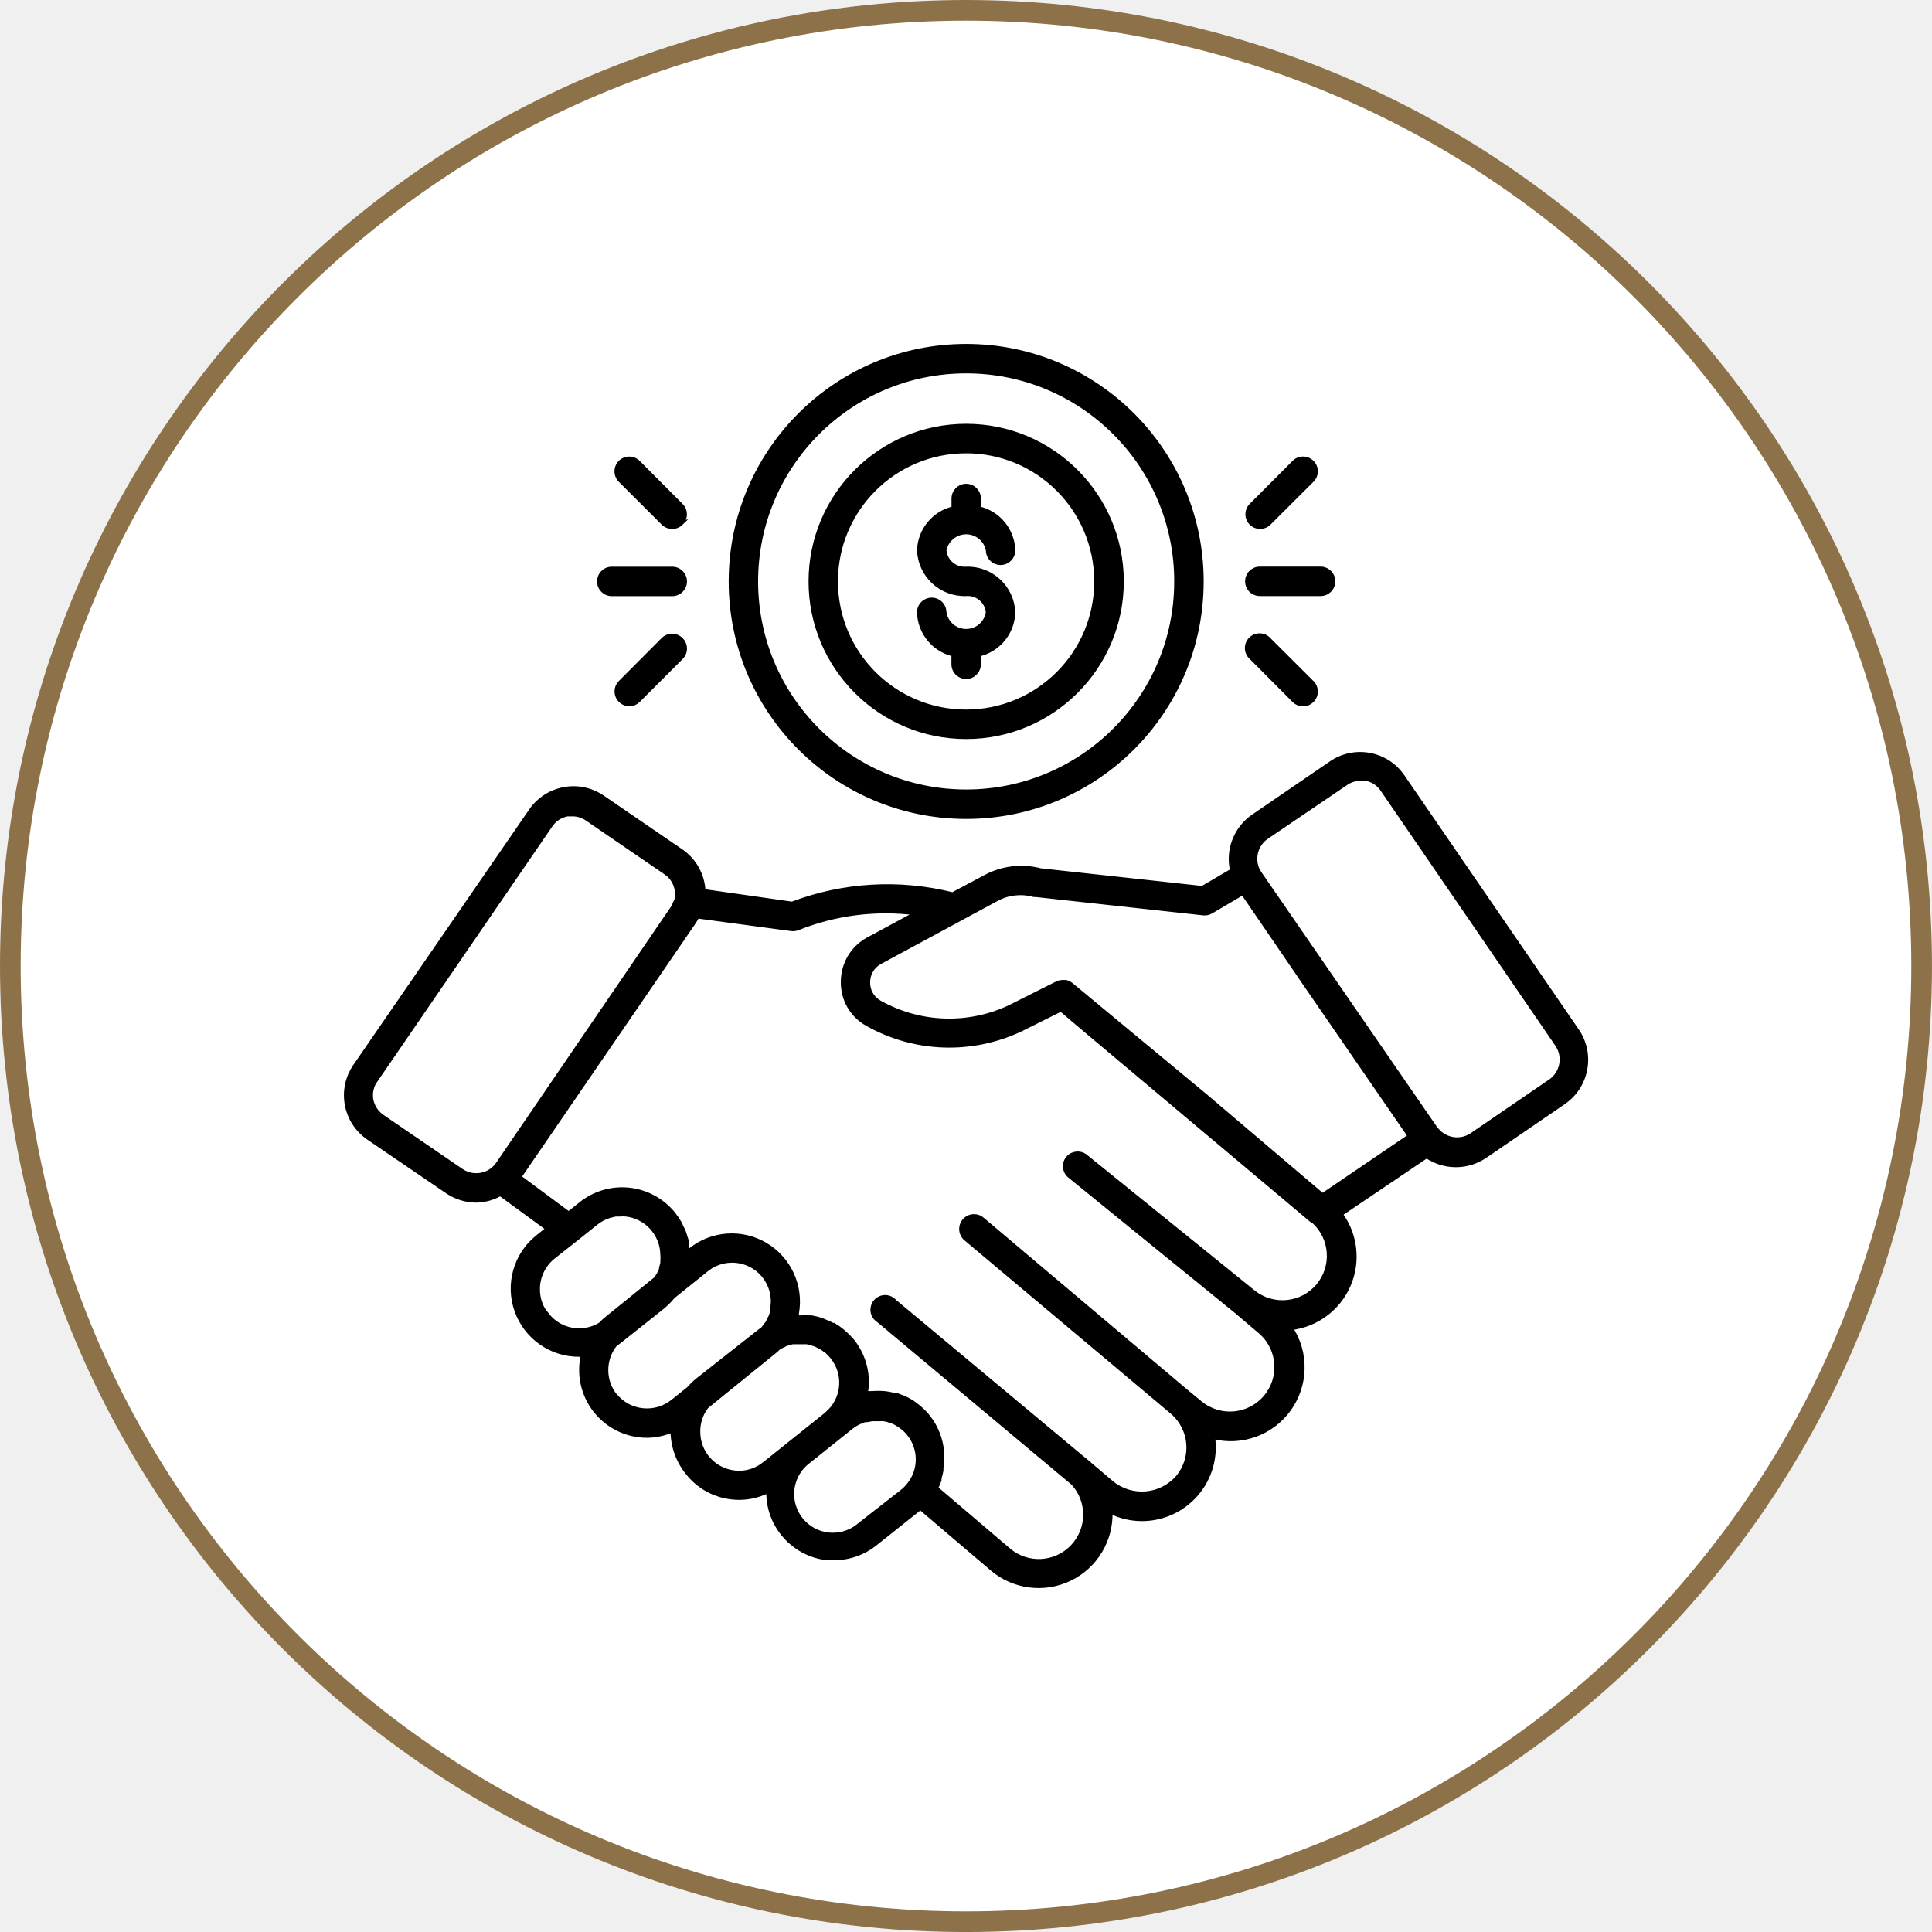
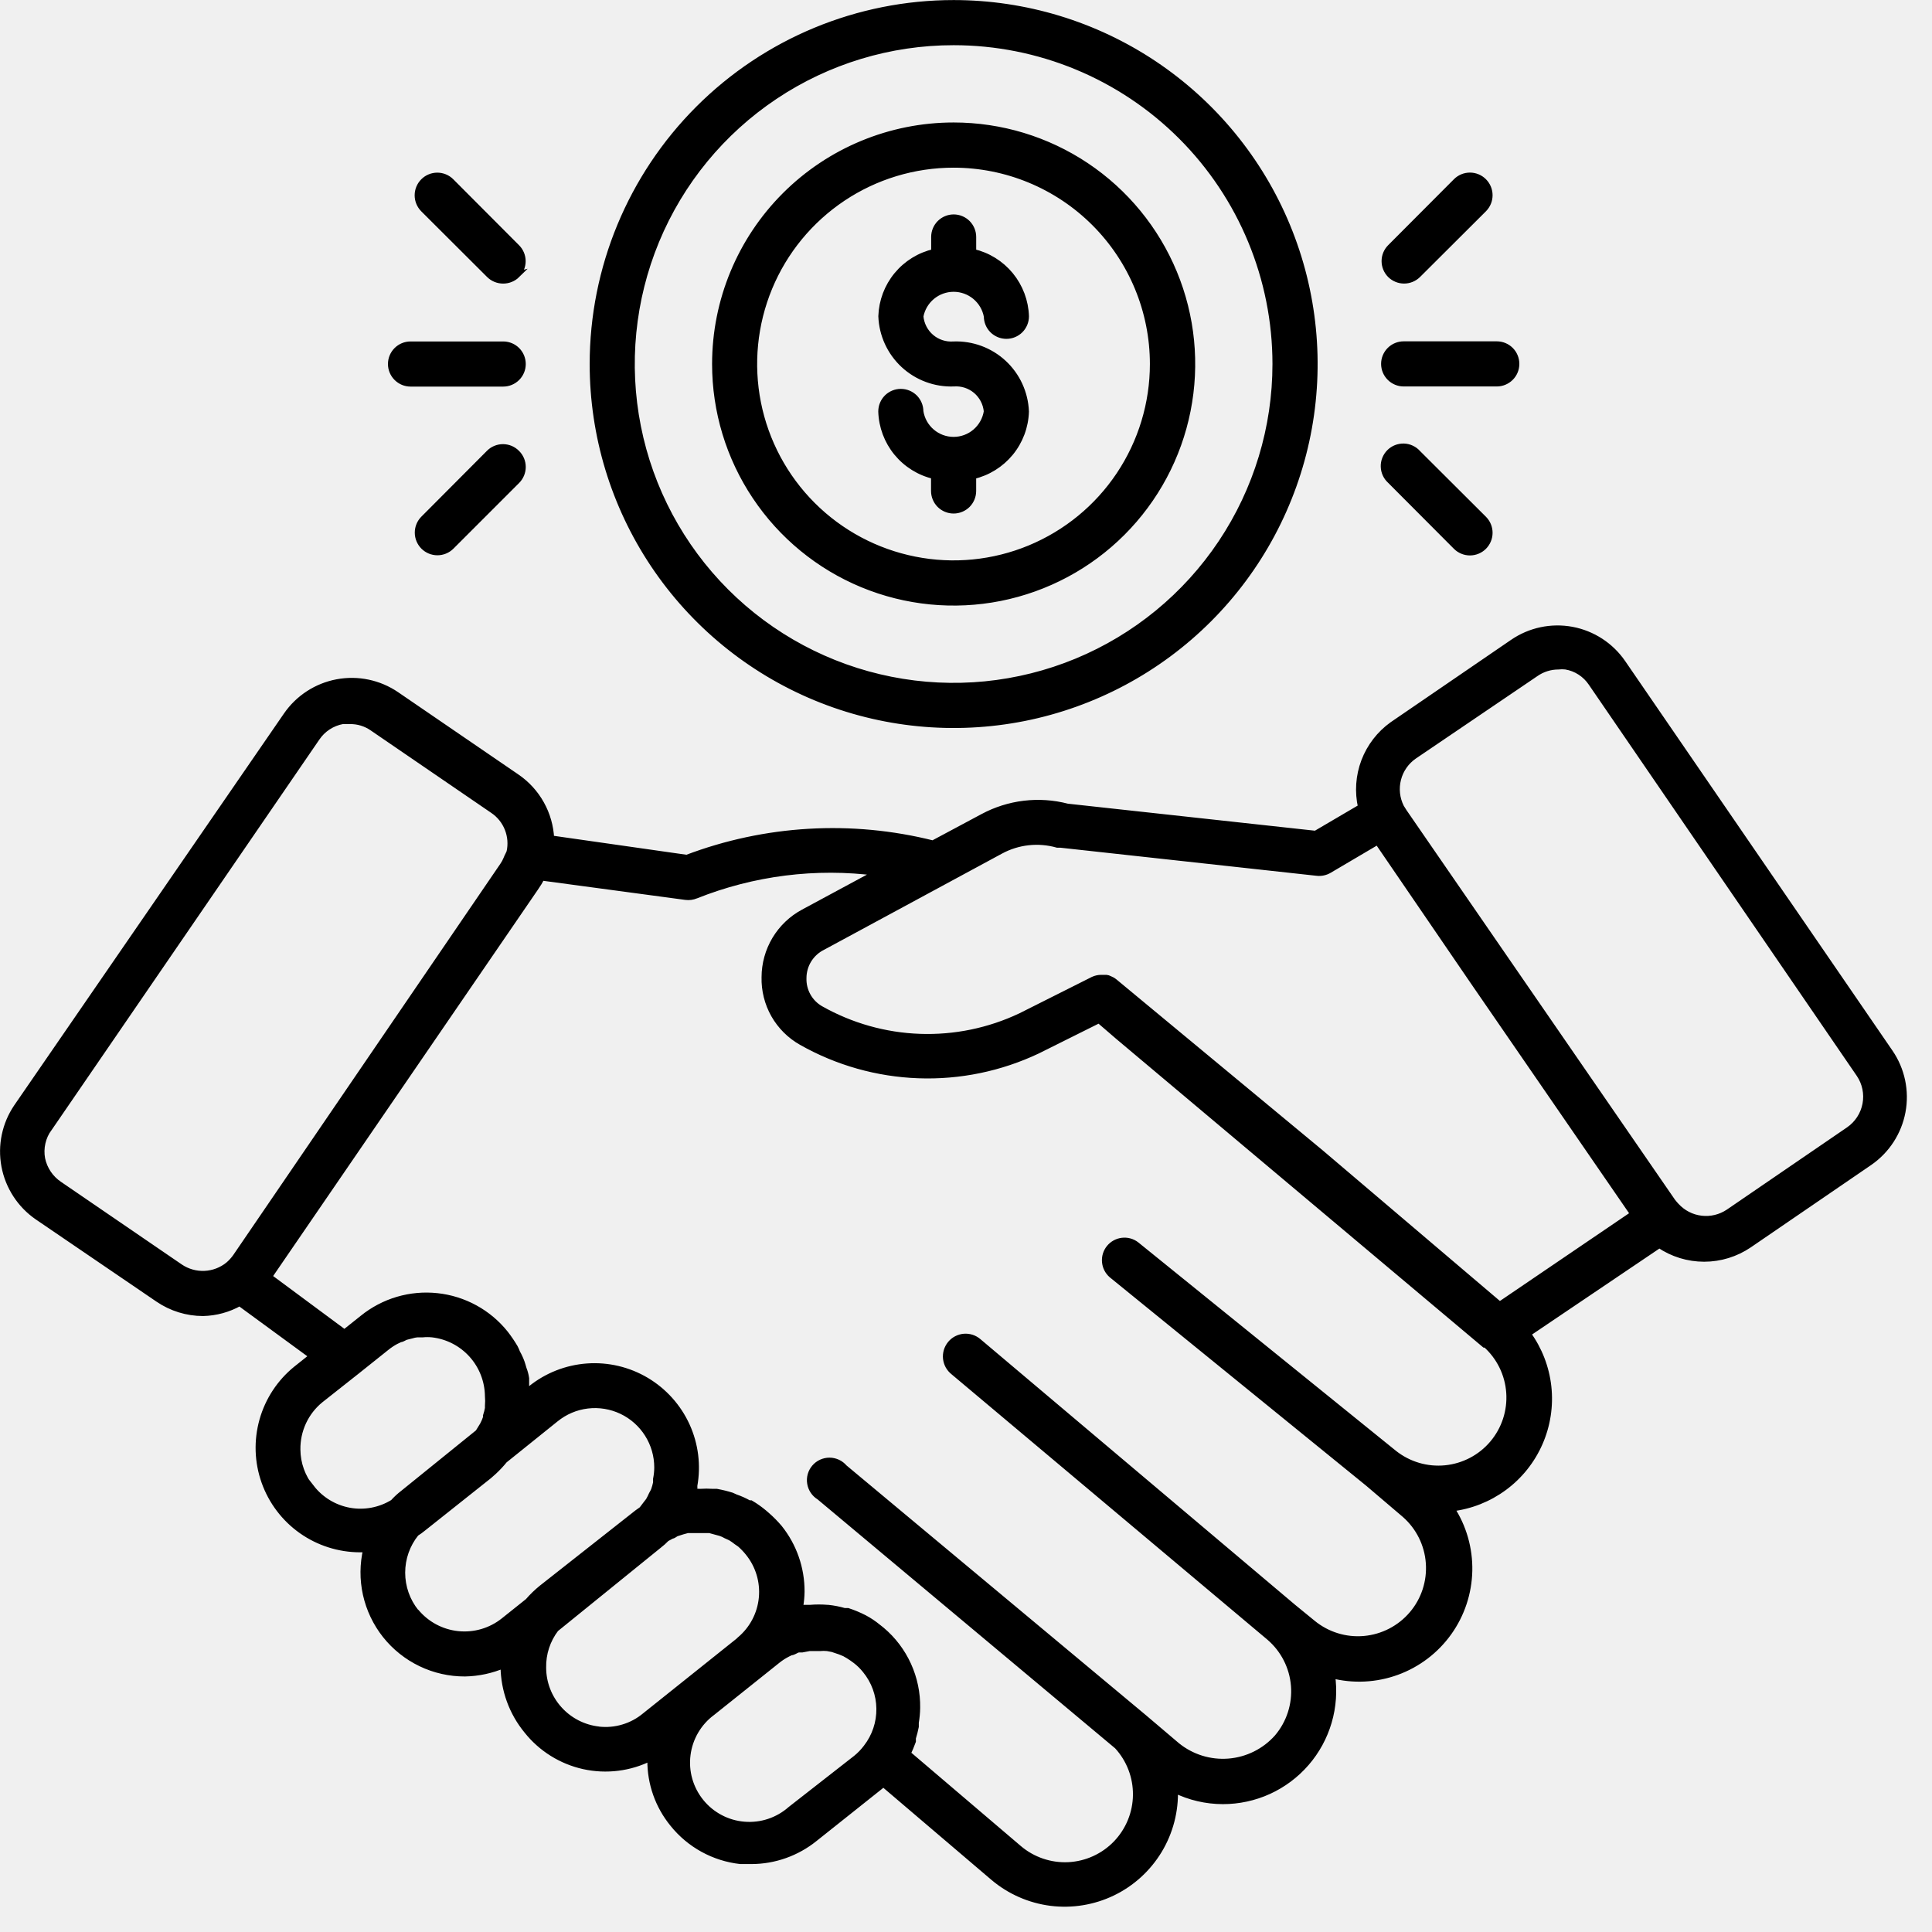
- <svg xmlns="http://www.w3.org/2000/svg" width="93.485" height="93.485" viewBox="0 0 93.485 93.485">
-   <g transform="translate(456.835 4613.865)">
-     <g transform="translate(-456.835 -4613.865)" fill="#fff" stroke="#8d7249" stroke-width="1">
-       <ellipse cx="46.742" cy="46.743" rx="46.742" ry="46.743" stroke="none" />
-       <ellipse cx="46.742" cy="46.743" rx="46.242" ry="46.243" fill="none" />
-     </g>
-     <path d="M7.084,44.315l3.816,2.6a2.511,2.511,0,0,0,1.409.435,2.45,2.45,0,0,0,1.158-.318l2.3,1.684-.514.41a3.2,3.2,0,0,0,2.015,5.684h.2a3.185,3.185,0,0,0,3.111,3.92,3.258,3.258,0,0,0,1.225-.263v.055a3.228,3.228,0,0,0,.735,2.015,3.162,3.162,0,0,0,3.9.857v.08a3.142,3.142,0,0,0,.71,2.009,3.179,3.179,0,0,0,2.131,1.17h.343a3.185,3.185,0,0,0,2-.71L33.7,62.29l.086-.08,3.479,2.964a3.478,3.478,0,0,0,5.726-2.768,3.436,3.436,0,0,0,1.519.355,3.473,3.473,0,0,0,3.442-3.975,3.473,3.473,0,0,0,3.767-5.267,3.481,3.481,0,0,0,2.413-5.512L58.291,45.2a2.517,2.517,0,0,0,2.83,0l3.8-2.6a2.5,2.5,0,0,0,.649-3.473l-8.44-12.3a2.493,2.493,0,0,0-3.466-.643l-3.8,2.6a2.511,2.511,0,0,0-.986,2.6l-1.439.845-7.839-.857a3.675,3.675,0,0,0-2.664.318l-1.58.845a13,13,0,0,0-7.772.453l-4.287-.612a2.493,2.493,0,0,0-1.084-1.941l-3.8-2.6a2.5,2.5,0,0,0-3.466.649L6.435,40.848a2.5,2.5,0,0,0,.649,3.466Zm8.642,8.574a1.948,1.948,0,0,1-.441-1.225,1.99,1.99,0,0,1,.729-1.568l1.139-.9.943-.753a1.942,1.942,0,0,1,.3-.2l.141-.067c.061,0,.122-.055.184-.073l.171-.043a.919.919,0,0,1,.178-.037h.171a1.7,1.7,0,0,1,.306,0,1.99,1.99,0,0,1,1.764,1.954,1.746,1.746,0,0,1,0,.312v.073a1.709,1.709,0,0,1-.061.239.22.22,0,0,1,0,.055,1.555,1.555,0,0,1-.1.233l-.037.061-.11.178-2.37,1.917a2.383,2.383,0,0,0-.318.294,1.966,1.966,0,0,1-2.591-.472ZM19.033,56.8a1.984,1.984,0,0,1,0-2.493c.08-.049.147-.1.22-.159l2.082-1.654.159-.141a3.4,3.4,0,0,0,.331-.355l1.617-1.3a1.972,1.972,0,0,1,3.215,1.531,1.868,1.868,0,0,1-.037.367,1.1,1.1,0,0,1,0,.116,1.746,1.746,0,0,1-.067.239,1.3,1.3,0,0,1-.067.129,1.948,1.948,0,0,1-.1.2l-.1.129c-.037.049-.073.1-.116.153l-.141.1-3.025,2.382a3.431,3.431,0,0,0-.429.416l-.766.612a1.99,1.99,0,0,1-2.781-.288Zm5.775,3.711a1.978,1.978,0,0,1-1.764-1.96,1.954,1.954,0,0,1,.4-1.225l3.258-2.64a1.99,1.99,0,0,0,.239-.214l.171-.092c.049,0,.1-.055.147-.073l.19-.061.159-.043h.7l.178.049.159.043a.925.925,0,0,1,.178.08l.147.067a1.967,1.967,0,0,1,.184.129l.116.08a2.15,2.15,0,0,1,.257.269,1.968,1.968,0,0,1-.263,2.75.208.208,0,0,0-.037.037l-2.958,2.364a1.941,1.941,0,0,1-1.47.441Zm6.057,2.517a1.972,1.972,0,1,1-2.48-3.062l1.641-1.311.429-.343a1.935,1.935,0,0,1,.312-.2l.1-.049c.08,0,.153-.067.239-.092h.122l.227-.043h.331a1.5,1.5,0,0,1,.233,0l.165.031.239.08.147.061a2.517,2.517,0,0,1,.239.147l.11.08a1.77,1.77,0,0,1,.306.3,1.96,1.96,0,0,1,.031,2.45,1.893,1.893,0,0,1-.325.337ZM50.55,29.763l3.834-2.6a1.262,1.262,0,0,1,.717-.227,1,1,0,0,1,.233,0,1.225,1.225,0,0,1,.815.527l8.458,12.347a1.274,1.274,0,0,1-.331,1.764l-3.8,2.6a1.274,1.274,0,0,1-1.654-.2c-.043-.043-.08-.092-.116-.135L50.225,31.533l-.092-.147a1.274,1.274,0,0,1,.416-1.623Zm-13.064,3a2.4,2.4,0,0,1,1.8-.2h.1l8.1.888a.612.612,0,0,0,.374-.08l1.537-.906,3.019,4.416,5.059,7.349L53.251,47.1l-5.647-4.8L41.088,36.9a.613.613,0,0,0-.159-.092.294.294,0,0,0-.1-.031h-.159a.612.612,0,0,0-.251.055l-2.291,1.151a6.866,6.866,0,0,1-6.32-.227,1.084,1.084,0,0,1-.545-.974,1.1,1.1,0,0,1,.612-.986Zm-9.622,1.409A11.465,11.465,0,0,1,33.6,33.45L31.27,34.706a2.327,2.327,0,0,0-1.225,2.046A2.284,2.284,0,0,0,31.209,38.8a8.084,8.084,0,0,0,7.447.269L40.6,38.1l.612.527,11.563,9.72h.037a2.249,2.249,0,0,1-2.9,3.436L41.774,45.2a.612.612,0,0,0-.772.949l8.1,6.584,1.158.986a2.251,2.251,0,0,1-2.915,3.43l-.612-.5-9.94-8.391a.618.618,0,1,0-.784.955l9.971,8.378a2.248,2.248,0,0,1,.251,3.166,2.3,2.3,0,0,1-3.172.257l-1.053-.894-9.45-7.882a.612.612,0,1,0-.784.919l9.407,7.87a2.248,2.248,0,0,1-3.111,3.234l-3.515-2.995a3.76,3.76,0,0,0,.165-.392v-.1a3.466,3.466,0,0,0,.092-.361v-.129a2.989,2.989,0,0,0,.043-.465,3.142,3.142,0,0,0-1.115-2.45l-.116-.092a2.633,2.633,0,0,0-.441-.294,3.8,3.8,0,0,0-.514-.214h-.11a2.878,2.878,0,0,0-.508-.1h-.018a3.38,3.38,0,0,0-.557,0H31.16v-.055a2.922,2.922,0,0,0,.043-.465,3.2,3.2,0,0,0-.7-2.009,3.9,3.9,0,0,0-.386-.392l-.092-.08a3.314,3.314,0,0,0-.423-.3h-.055a2.621,2.621,0,0,0-.423-.19L29,53.122a4.08,4.08,0,0,0-.472-.116H28.41a3.136,3.136,0,0,0-.41,0,.821.821,0,0,0-.122,0,.208.208,0,0,0-.061,0V52.92a.71.71,0,0,0,0-.11,3.2,3.2,0,0,0-5.157-3.062l-.153.122v-.453a1.375,1.375,0,0,0-.08-.3c-.031-.1-.037-.135-.061-.2a1.972,1.972,0,0,0-.141-.306,1.354,1.354,0,0,0-.073-.165,4.287,4.287,0,0,0-.3-.441,3.191,3.191,0,0,0-4.5-.484l-.576.459-2.389-1.77,8.415-12.28A2.493,2.493,0,0,0,23,33.6l4.551.612a.612.612,0,0,0,.318-.043ZM7.446,41.522,15.9,29.193a1.262,1.262,0,0,1,.815-.533h.233a1.225,1.225,0,0,1,.717.22l3.8,2.6a1.262,1.262,0,0,1,.527,1.323q-.03.072-.067.141l-.031.073a1.041,1.041,0,0,1-.116.214L13.35,45.576a1.39,1.39,0,0,1-.239.263,1.28,1.28,0,0,1-1.525.067L7.776,43.3a1.292,1.292,0,0,1-.551-.815,1.262,1.262,0,0,1,.22-.968ZM36.01,12.768a.612.612,0,0,1,.612.612v.478a2.15,2.15,0,0,1,1.666,2.027.612.612,0,1,1-1.225,0,1.072,1.072,0,0,0-2.107,0,.98.98,0,0,0,1.053.894,2.2,2.2,0,0,1,2.278,2.113,2.15,2.15,0,0,1-1.666,2.033V21.4a.612.612,0,1,1-1.225,0v-.478a2.15,2.15,0,0,1-1.666-2.033.612.612,0,1,1,1.225,0,1.066,1.066,0,0,0,2.107,0A.98.98,0,0,0,36.01,18a2.2,2.2,0,0,1-2.278-2.119A2.15,2.15,0,0,1,35.4,13.858V13.38A.612.612,0,0,1,36.01,12.768Zm-7.527,4.624A7.527,7.527,0,1,0,36.01,9.865a7.527,7.527,0,0,0-7.527,7.527Zm13.823,0a6.3,6.3,0,1,1-6.3-6.3,6.3,6.3,0,0,1,6.3,6.3Zm-17.688,0A11.392,11.392,0,1,0,36.01,6,11.392,11.392,0,0,0,24.619,17.392Zm21.558,0A10.167,10.167,0,1,1,36.01,7.225,10.167,10.167,0,0,1,46.177,17.392ZM53.159,18h-2.94a.612.612,0,0,1,0-1.225h2.94a.612.612,0,1,1,0,1.225ZM49.8,14.574a.612.612,0,0,1,0-.864l2.076-2.082a.615.615,0,0,1,.87.87l-2.082,2.076a.614.614,0,0,1-.864,0Zm.864,5.635,2.082,2.076a.615.615,0,1,1-.87.87L49.8,21.072a.612.612,0,1,1,.864-.864ZM22.4,17.392a.612.612,0,0,1-.612.612H18.862a.612.612,0,1,1,0-1.225H21.8A.612.612,0,0,1,22.4,17.392Zm-.178-2.817a.621.621,0,0,1-.87,0L19.272,12.5a.615.615,0,0,1,.87-.87l2.076,2.082a.612.612,0,0,1,0,.864Zm0,5.635a.612.612,0,0,1,0,.864l-2.076,2.076a.615.615,0,1,1-.87-.87L21.348,20.2a.612.612,0,0,1,.87.006Z" transform="translate(-446.094 -4603.123)" stroke="#000" stroke-width="0.2" />
-   </g>
+ <svg xmlns="http://www.w3.org/2000/svg" width="61" height="61" viewBox="0 0 61 61" fill="none">
+   <path d="M1.184 38.417L5 41.017C5.415 41.299 5.906 41.451 6.409 41.452C6.815 41.443 7.213 41.334 7.567 41.134L9.867 42.818L9.353 43.228C8.84 43.644 8.469 44.209 8.29 44.846C8.111 45.482 8.133 46.158 8.354 46.781C8.575 47.404 8.983 47.943 9.523 48.325C10.063 48.706 10.707 48.911 11.368 48.912H11.568C11.457 49.38 11.453 49.868 11.558 50.339C11.663 50.809 11.873 51.249 12.172 51.627C12.472 52.004 12.853 52.308 13.287 52.517C13.721 52.726 14.197 52.833 14.679 52.832C15.101 52.824 15.517 52.735 15.904 52.569V52.624C15.912 53.359 16.171 54.07 16.639 54.639C17.091 55.208 17.726 55.604 18.437 55.761C19.147 55.917 19.89 55.823 20.539 55.496V55.576C20.534 56.307 20.785 57.018 21.249 57.585C21.776 58.242 22.543 58.662 23.38 58.755H23.723C24.451 58.754 25.157 58.503 25.723 58.045L27.8 56.392L27.886 56.312L31.365 59.276C31.878 59.711 32.508 59.988 33.176 60.074C33.844 60.158 34.522 60.048 35.129 59.755C35.735 59.462 36.243 58.999 36.592 58.422C36.94 57.846 37.113 57.181 37.091 56.508C37.563 56.741 38.083 56.862 38.61 56.863C39.109 56.863 39.602 56.757 40.056 56.55C40.51 56.343 40.914 56.04 41.241 55.663C41.568 55.286 41.809 54.843 41.949 54.364C42.089 53.885 42.124 53.381 42.052 52.888C42.73 53.061 43.445 53.026 44.103 52.786C44.761 52.546 45.331 52.113 45.738 51.544C46.146 50.974 46.371 50.295 46.386 49.594C46.4 48.894 46.203 48.206 45.819 47.621C46.424 47.551 47 47.324 47.49 46.962C47.98 46.6 48.366 46.116 48.61 45.558C48.854 45.001 48.948 44.388 48.882 43.783C48.815 43.178 48.591 42.6 48.232 42.109L52.391 39.302C52.808 39.585 53.301 39.737 53.806 39.737C54.311 39.737 54.804 39.585 55.221 39.302L59.021 36.702C59.567 36.327 59.942 35.751 60.064 35.099C60.186 34.448 60.044 33.775 59.67 33.229L51.23 20.929C50.855 20.384 50.28 20.01 49.63 19.889C48.98 19.769 48.309 19.911 47.764 20.286L43.964 22.886C43.562 23.174 43.254 23.574 43.078 24.037C42.903 24.499 42.868 25.003 42.978 25.486L41.539 26.331L33.7 25.474C32.804 25.24 31.852 25.354 31.036 25.792L29.456 26.637C26.88 25.99 24.168 26.148 21.684 27.09L17.397 26.478C17.379 26.092 17.271 25.716 17.083 25.38C16.895 25.043 16.631 24.754 16.313 24.537L12.513 21.937C11.967 21.565 11.296 21.424 10.646 21.546C9.997 21.668 9.422 22.041 9.047 22.586L0.535 34.95C0.163 35.496 0.023 36.167 0.144 36.816C0.266 37.466 0.64 38.042 1.184 38.417ZM9.826 46.991C9.543 46.645 9.387 46.212 9.385 45.766C9.381 45.466 9.444 45.17 9.57 44.898C9.696 44.627 9.882 44.387 10.114 44.198L11.253 43.298L12.196 42.545C12.29 42.469 12.39 42.402 12.496 42.345L12.637 42.278C12.698 42.278 12.759 42.223 12.821 42.205L12.992 42.162C13.05 42.143 13.11 42.131 13.17 42.125H13.341C13.443 42.115 13.545 42.115 13.647 42.125C14.129 42.18 14.573 42.408 14.898 42.768C15.223 43.128 15.405 43.594 15.411 44.079C15.42 44.182 15.42 44.287 15.411 44.391V44.464C15.396 44.545 15.376 44.624 15.35 44.703C15.352 44.721 15.352 44.739 15.35 44.758C15.323 44.838 15.29 44.916 15.25 44.991L15.213 45.052L15.103 45.23L12.733 47.147C12.618 47.235 12.512 47.333 12.415 47.441C12.001 47.696 11.507 47.79 11.029 47.703C10.55 47.615 10.121 47.354 9.824 46.969L9.826 46.991ZM13.133 50.902C12.848 50.549 12.693 50.109 12.693 49.655C12.693 49.201 12.848 48.761 13.133 48.409C13.213 48.36 13.28 48.309 13.353 48.25L15.435 46.596L15.594 46.455C15.713 46.344 15.823 46.226 15.925 46.1L17.542 44.8C17.831 44.565 18.181 44.416 18.551 44.372C18.921 44.328 19.296 44.39 19.633 44.55C19.969 44.71 20.253 44.963 20.452 45.278C20.651 45.593 20.757 45.958 20.757 46.331C20.757 46.454 20.744 46.577 20.72 46.698C20.722 46.736 20.722 46.775 20.72 46.814C20.703 46.895 20.681 46.975 20.653 47.053C20.633 47.097 20.611 47.14 20.586 47.182C20.556 47.25 20.523 47.317 20.486 47.382L20.386 47.511C20.349 47.56 20.313 47.611 20.27 47.664L20.129 47.764L17.104 50.146C16.949 50.272 16.806 50.411 16.675 50.562L15.909 51.174C15.501 51.501 14.98 51.654 14.459 51.6C13.939 51.546 13.46 51.29 13.128 50.886L13.133 50.902ZM18.908 54.613C18.424 54.56 17.977 54.331 17.652 53.969C17.326 53.608 17.145 53.139 17.144 52.653C17.135 52.211 17.276 51.779 17.544 51.428L20.802 48.788C20.887 48.723 20.967 48.651 21.041 48.574L21.212 48.482C21.261 48.482 21.312 48.427 21.359 48.409L21.549 48.348L21.708 48.305H22.408L22.586 48.354L22.745 48.397C22.807 48.417 22.867 48.444 22.923 48.477L23.07 48.544C23.134 48.583 23.195 48.626 23.254 48.673L23.37 48.753C23.463 48.835 23.549 48.925 23.627 49.022C23.953 49.423 24.108 49.936 24.059 50.45C24.01 50.965 23.76 51.44 23.364 51.772C23.35 51.782 23.338 51.795 23.327 51.809L20.369 54.173C20.167 54.342 19.932 54.469 19.679 54.544C19.427 54.62 19.161 54.644 18.899 54.614L18.908 54.613ZM24.965 57.13C24.766 57.306 24.533 57.44 24.28 57.524C24.027 57.608 23.761 57.639 23.495 57.617C23.23 57.595 22.972 57.52 22.737 57.395C22.502 57.271 22.294 57.1 22.127 56.893C21.959 56.686 21.835 56.448 21.762 56.192C21.689 55.936 21.669 55.668 21.703 55.404C21.736 55.14 21.823 54.885 21.957 54.656C22.092 54.426 22.271 54.226 22.485 54.068L24.126 52.757L24.555 52.414C24.652 52.337 24.757 52.27 24.867 52.214L24.967 52.165C25.047 52.165 25.12 52.098 25.206 52.073H25.328L25.555 52.03H25.886C25.963 52.023 26.041 52.023 26.119 52.03L26.284 52.061L26.523 52.141L26.67 52.202C26.752 52.246 26.832 52.295 26.909 52.349L27.019 52.429C27.133 52.516 27.235 52.617 27.325 52.729C27.608 53.073 27.765 53.503 27.77 53.948C27.776 54.394 27.63 54.827 27.356 55.179C27.262 55.304 27.153 55.417 27.031 55.516L24.965 57.13ZM44.65 23.865L48.484 21.265C48.694 21.118 48.944 21.039 49.201 21.038C49.278 21.029 49.356 21.029 49.434 21.038C49.599 21.065 49.756 21.126 49.896 21.217C50.036 21.308 50.156 21.426 50.249 21.565L58.707 33.912C58.896 34.19 58.967 34.531 58.905 34.862C58.843 35.192 58.653 35.485 58.376 35.676L54.576 38.276C54.322 38.446 54.015 38.52 53.712 38.483C53.408 38.447 53.128 38.302 52.922 38.076C52.879 38.033 52.842 37.984 52.806 37.941L44.325 25.635L44.233 25.488C44.094 25.212 44.06 24.896 44.137 24.598C44.213 24.3 44.396 24.039 44.65 23.865ZM31.586 26.865C32.137 26.565 32.783 26.494 33.386 26.665H33.486L41.586 27.553C41.716 27.567 41.847 27.538 41.96 27.473L43.497 26.567L46.516 30.983L51.575 38.332L47.351 41.202L41.704 36.402L35.188 31.002C35.14 30.963 35.086 30.932 35.029 30.91C34.998 30.893 34.964 30.883 34.929 30.879H34.77C34.683 30.879 34.598 30.898 34.519 30.934L32.228 32.085C31.233 32.556 30.14 32.782 29.04 32.742C27.94 32.703 26.866 32.399 25.908 31.858C25.737 31.76 25.596 31.618 25.5 31.446C25.404 31.274 25.357 31.08 25.363 30.884C25.363 30.678 25.42 30.477 25.528 30.303C25.637 30.129 25.791 29.988 25.975 29.898L31.586 26.865ZM21.964 28.274C23.783 27.547 25.758 27.298 27.7 27.552L25.37 28.808C25 29.006 24.691 29.302 24.475 29.662C24.26 30.022 24.146 30.434 24.145 30.854C24.135 31.268 24.238 31.678 24.442 32.039C24.648 32.4 24.947 32.698 25.309 32.902C26.438 33.541 27.703 33.898 29 33.945C30.296 33.992 31.584 33.726 32.756 33.171L34.7 32.202L35.312 32.729L46.875 42.449H46.912C47.349 42.839 47.616 43.384 47.657 43.968C47.698 44.552 47.51 45.129 47.132 45.577C46.755 46.024 46.218 46.306 45.635 46.364C45.052 46.422 44.47 46.249 44.012 45.885L35.874 39.302C35.748 39.205 35.589 39.162 35.431 39.181C35.273 39.2 35.129 39.279 35.029 39.402C34.928 39.526 34.88 39.683 34.894 39.841C34.907 40 34.982 40.146 35.102 40.251L43.202 46.835L44.36 47.821C44.803 48.211 45.076 48.759 45.118 49.348C45.161 49.937 44.971 50.519 44.589 50.968C44.206 51.418 43.662 51.7 43.074 51.753C42.486 51.806 41.901 51.625 41.445 51.251L40.833 50.751L30.893 42.36C30.831 42.306 30.758 42.265 30.68 42.239C30.601 42.214 30.518 42.204 30.436 42.211C30.354 42.218 30.274 42.242 30.201 42.28C30.128 42.318 30.063 42.371 30.011 42.435C29.959 42.499 29.92 42.572 29.896 42.651C29.873 42.73 29.865 42.813 29.874 42.895C29.884 42.977 29.909 43.057 29.949 43.129C29.99 43.201 30.044 43.264 30.109 43.315L40.08 51.693C40.532 52.08 40.813 52.63 40.86 53.224C40.907 53.817 40.717 54.405 40.331 54.859C39.937 55.302 39.388 55.576 38.797 55.624C38.206 55.672 37.619 55.49 37.159 55.116L36.106 54.222L26.656 46.34C26.599 46.272 26.527 46.217 26.447 46.18C26.366 46.143 26.279 46.123 26.19 46.123C26.101 46.123 26.014 46.142 25.933 46.179C25.852 46.216 25.781 46.27 25.723 46.338C25.666 46.405 25.623 46.484 25.599 46.57C25.576 46.655 25.57 46.745 25.585 46.833C25.599 46.92 25.632 47.004 25.681 47.077C25.731 47.151 25.796 47.213 25.872 47.259L35.279 55.129C35.666 55.55 35.878 56.103 35.871 56.675C35.865 57.247 35.64 57.795 35.244 58.208C34.847 58.62 34.308 58.866 33.736 58.895C33.165 58.923 32.604 58.733 32.168 58.363L28.653 55.368C28.715 55.24 28.77 55.109 28.818 54.976V54.876C28.855 54.757 28.886 54.636 28.91 54.515V54.386C28.936 54.232 28.951 54.076 28.953 53.921C28.96 53.455 28.864 52.994 28.671 52.57C28.478 52.146 28.194 51.771 27.838 51.471L27.722 51.379C27.585 51.266 27.438 51.167 27.281 51.085C27.115 51.001 26.943 50.929 26.767 50.871H26.657C26.491 50.822 26.321 50.789 26.149 50.771H26.131C25.946 50.755 25.759 50.755 25.574 50.771H25.26V50.716C25.287 50.562 25.301 50.407 25.303 50.251C25.306 49.521 25.059 48.812 24.603 48.242C24.484 48.102 24.355 47.971 24.217 47.85L24.125 47.77C23.992 47.659 23.851 47.558 23.702 47.47H23.647C23.512 47.394 23.37 47.33 23.224 47.28L23.1 47.224C22.945 47.176 22.787 47.137 22.628 47.108H22.51C22.373 47.099 22.236 47.099 22.1 47.108C22.059 47.105 22.019 47.105 21.978 47.108C21.958 47.105 21.937 47.105 21.917 47.108V47.022C21.92 46.985 21.92 46.948 21.917 46.912C22.033 46.269 21.951 45.607 21.68 45.013C21.409 44.419 20.963 43.923 20.402 43.589C19.841 43.256 19.191 43.102 18.54 43.149C17.889 43.196 17.268 43.44 16.76 43.85L16.607 43.972V43.519C16.592 43.416 16.565 43.315 16.527 43.219C16.496 43.119 16.49 43.084 16.466 43.019C16.428 42.913 16.381 42.81 16.325 42.713C16.304 42.656 16.28 42.601 16.252 42.548C16.161 42.395 16.061 42.247 15.952 42.107C15.689 41.778 15.364 41.505 14.995 41.303C14.626 41.101 14.221 40.974 13.803 40.929C13.384 40.884 12.961 40.922 12.558 41.041C12.155 41.16 11.779 41.358 11.452 41.623L10.876 42.082L8.487 40.312L16.902 28.032C16.976 27.927 17.043 27.817 17.1 27.702L21.651 28.314C21.759 28.328 21.869 28.313 21.969 28.271L21.964 28.274ZM1.546 35.624L10 23.295C10.094 23.156 10.214 23.038 10.354 22.946C10.494 22.855 10.651 22.792 10.815 22.762H11.048C11.304 22.758 11.555 22.835 11.765 22.982L15.565 25.582C15.776 25.723 15.939 25.926 16.033 26.162C16.127 26.398 16.148 26.657 16.092 26.905C16.072 26.953 16.05 27 16.025 27.046L15.994 27.119C15.964 27.194 15.925 27.266 15.878 27.333L7.45 39.678C7.382 39.775 7.302 39.864 7.211 39.941C6.998 40.114 6.734 40.214 6.46 40.226C6.185 40.238 5.914 40.162 5.686 40.008L1.876 37.402C1.592 37.213 1.394 36.92 1.325 36.587C1.294 36.419 1.298 36.246 1.336 36.08C1.374 35.914 1.445 35.757 1.545 35.619L1.546 35.624ZM30.11 6.87C30.272 6.87 30.428 6.934 30.543 7.049C30.657 7.164 30.722 7.319 30.722 7.482V7.96C31.184 8.066 31.599 8.323 31.9 8.689C32.201 9.056 32.373 9.512 32.388 9.987C32.388 10.149 32.323 10.305 32.209 10.42C32.094 10.534 31.938 10.599 31.775 10.599C31.613 10.599 31.457 10.534 31.342 10.42C31.227 10.305 31.163 10.149 31.163 9.987C31.117 9.741 30.986 9.519 30.794 9.36C30.601 9.2 30.359 9.113 30.109 9.113C29.86 9.113 29.617 9.2 29.425 9.36C29.233 9.519 29.102 9.741 29.056 9.987C29.078 10.244 29.201 10.483 29.398 10.651C29.595 10.818 29.851 10.901 30.109 10.881C30.691 10.86 31.258 11.07 31.685 11.466C32.112 11.862 32.364 12.412 32.387 12.994C32.373 13.469 32.202 13.926 31.901 14.294C31.599 14.662 31.184 14.92 30.721 15.027V15.502C30.721 15.664 30.656 15.82 30.542 15.935C30.427 16.049 30.271 16.114 30.108 16.114C29.946 16.114 29.79 16.049 29.675 15.935C29.561 15.82 29.496 15.664 29.496 15.502V15.024C29.032 14.917 28.618 14.659 28.316 14.291C28.015 13.923 27.844 13.466 27.83 12.991C27.83 12.828 27.895 12.672 28.009 12.557C28.124 12.443 28.28 12.378 28.442 12.378C28.605 12.378 28.761 12.443 28.876 12.557C28.99 12.672 29.055 12.828 29.055 12.991C29.094 13.242 29.221 13.471 29.415 13.637C29.608 13.803 29.854 13.894 30.108 13.894C30.363 13.894 30.609 13.803 30.802 13.637C30.995 13.471 31.123 13.242 31.162 12.991C31.139 12.734 31.015 12.496 30.819 12.33C30.622 12.164 30.367 12.082 30.11 12.102C29.527 12.123 28.959 11.911 28.532 11.514C28.105 11.116 27.853 10.566 27.832 9.983C27.848 9.509 28.02 9.053 28.322 8.687C28.624 8.321 29.038 8.066 29.5 7.96V7.482C29.5 7.32 29.564 7.164 29.678 7.05C29.793 6.935 29.948 6.87 30.11 6.87ZM22.583 11.494C22.583 12.982 23.024 14.438 23.852 15.675C24.679 16.913 25.854 17.878 27.23 18.448C28.605 19.017 30.118 19.166 31.578 18.876C33.038 18.585 34.38 17.869 35.432 16.816C36.485 15.763 37.202 14.422 37.492 12.962C37.783 11.502 37.634 9.988 37.064 8.613C36.494 7.238 35.529 6.062 34.292 5.235C33.054 4.408 31.599 3.967 30.11 3.967C28.114 3.967 26.199 4.76 24.788 6.171C23.376 7.583 22.583 9.497 22.583 11.494ZM36.406 11.494C36.406 12.74 36.036 13.958 35.344 14.994C34.652 16.03 33.668 16.837 32.517 17.314C31.366 17.791 30.099 17.916 28.877 17.672C27.655 17.429 26.532 16.829 25.651 15.948C24.77 15.067 24.17 13.945 23.927 12.723C23.684 11.501 23.809 10.234 24.285 9.083C24.762 7.931 25.57 6.948 26.606 6.255C27.642 5.563 28.86 5.194 30.106 5.194C31.777 5.194 33.379 5.857 34.561 7.039C35.742 8.22 36.406 9.823 36.406 11.494ZM18.718 11.494C18.718 13.747 19.386 15.949 20.638 17.823C21.89 19.696 23.669 21.156 25.75 22.018C27.832 22.881 30.123 23.106 32.332 22.667C34.542 22.227 36.572 21.142 38.165 19.549C39.758 17.956 40.843 15.926 41.283 13.716C41.723 11.506 41.497 9.216 40.635 7.134C39.773 5.052 38.312 3.273 36.439 2.021C34.566 0.77 32.363 0.102 30.11 0.102C27.089 0.102 24.191 1.302 22.055 3.439C19.919 5.575 18.718 8.472 18.718 11.494ZM40.276 11.494C40.276 13.504 39.68 15.47 38.562 17.142C37.445 18.814 35.857 20.117 33.999 20.887C32.142 21.656 30.097 21.858 28.125 21.465C26.153 21.073 24.341 20.104 22.919 18.682C21.498 17.26 20.529 15.449 20.137 13.476C19.745 11.504 19.947 9.46 20.716 7.602C21.486 5.744 22.789 4.157 24.461 3.04C26.133 1.922 28.099 1.326 30.11 1.327C32.806 1.327 35.392 2.398 37.299 4.304C39.206 6.211 40.276 8.797 40.276 11.494ZM47.259 12.102H44.319C44.157 12.102 44.001 12.037 43.886 11.922C43.771 11.807 43.706 11.652 43.706 11.489C43.706 11.327 43.771 11.171 43.886 11.056C44.001 10.941 44.157 10.877 44.319 10.877H47.259C47.421 10.877 47.577 10.941 47.692 11.056C47.807 11.171 47.871 11.327 47.871 11.489C47.871 11.652 47.807 11.807 47.692 11.922C47.577 12.037 47.421 12.102 47.259 12.102ZM43.9 8.676C43.786 8.561 43.721 8.406 43.721 8.244C43.721 8.082 43.786 7.926 43.9 7.812L45.976 5.73C46.091 5.614 46.248 5.549 46.411 5.549C46.574 5.549 46.731 5.614 46.846 5.73C46.961 5.845 47.026 6.001 47.026 6.165C47.026 6.328 46.961 6.484 46.846 6.6L44.764 8.676C44.649 8.789 44.494 8.853 44.332 8.853C44.17 8.853 44.015 8.789 43.9 8.676ZM44.764 14.311L46.846 16.387C46.961 16.502 47.026 16.658 47.026 16.822C47.026 16.985 46.961 17.141 46.846 17.257C46.731 17.372 46.574 17.437 46.411 17.437C46.248 17.437 46.091 17.372 45.976 17.257L43.9 15.174C43.838 15.118 43.787 15.051 43.752 14.975C43.717 14.899 43.697 14.818 43.695 14.734C43.692 14.651 43.707 14.568 43.738 14.49C43.769 14.413 43.815 14.342 43.874 14.283C43.933 14.224 44.003 14.178 44.081 14.147C44.158 14.117 44.241 14.102 44.325 14.104C44.408 14.107 44.49 14.126 44.565 14.162C44.641 14.197 44.709 14.248 44.764 14.311ZM16.5 11.494C16.5 11.656 16.436 11.812 16.321 11.926C16.206 12.041 16.05 12.106 15.888 12.106H12.962C12.8 12.106 12.644 12.041 12.529 11.926C12.414 11.811 12.349 11.655 12.349 11.493C12.349 11.331 12.414 11.175 12.529 11.06C12.644 10.945 12.8 10.881 12.962 10.881H15.9C16.06 10.884 16.213 10.95 16.325 11.064C16.438 11.179 16.5 11.333 16.5 11.494ZM16.322 8.677C16.206 8.791 16.05 8.854 15.887 8.854C15.724 8.854 15.568 8.791 15.452 8.677L13.372 6.602C13.257 6.486 13.192 6.33 13.192 6.167C13.192 6.003 13.257 5.847 13.372 5.732C13.487 5.616 13.644 5.551 13.807 5.551C13.97 5.551 14.127 5.616 14.242 5.732L16.318 7.814C16.432 7.928 16.497 8.084 16.497 8.246C16.497 8.408 16.432 8.563 16.318 8.678L16.322 8.677ZM16.322 14.312C16.436 14.426 16.5 14.582 16.5 14.744C16.5 14.905 16.436 15.061 16.322 15.176L14.246 17.252C14.131 17.367 13.974 17.432 13.811 17.432C13.648 17.432 13.491 17.367 13.376 17.252C13.261 17.136 13.196 16.98 13.196 16.817C13.196 16.653 13.261 16.497 13.376 16.382L15.448 14.302C15.505 14.244 15.573 14.199 15.648 14.169C15.723 14.138 15.803 14.123 15.884 14.123C15.965 14.124 16.045 14.14 16.12 14.172C16.194 14.204 16.261 14.25 16.318 14.308L16.322 14.312Z" fill="black" stroke="black" stroke-width="0.2" />
</svg>
